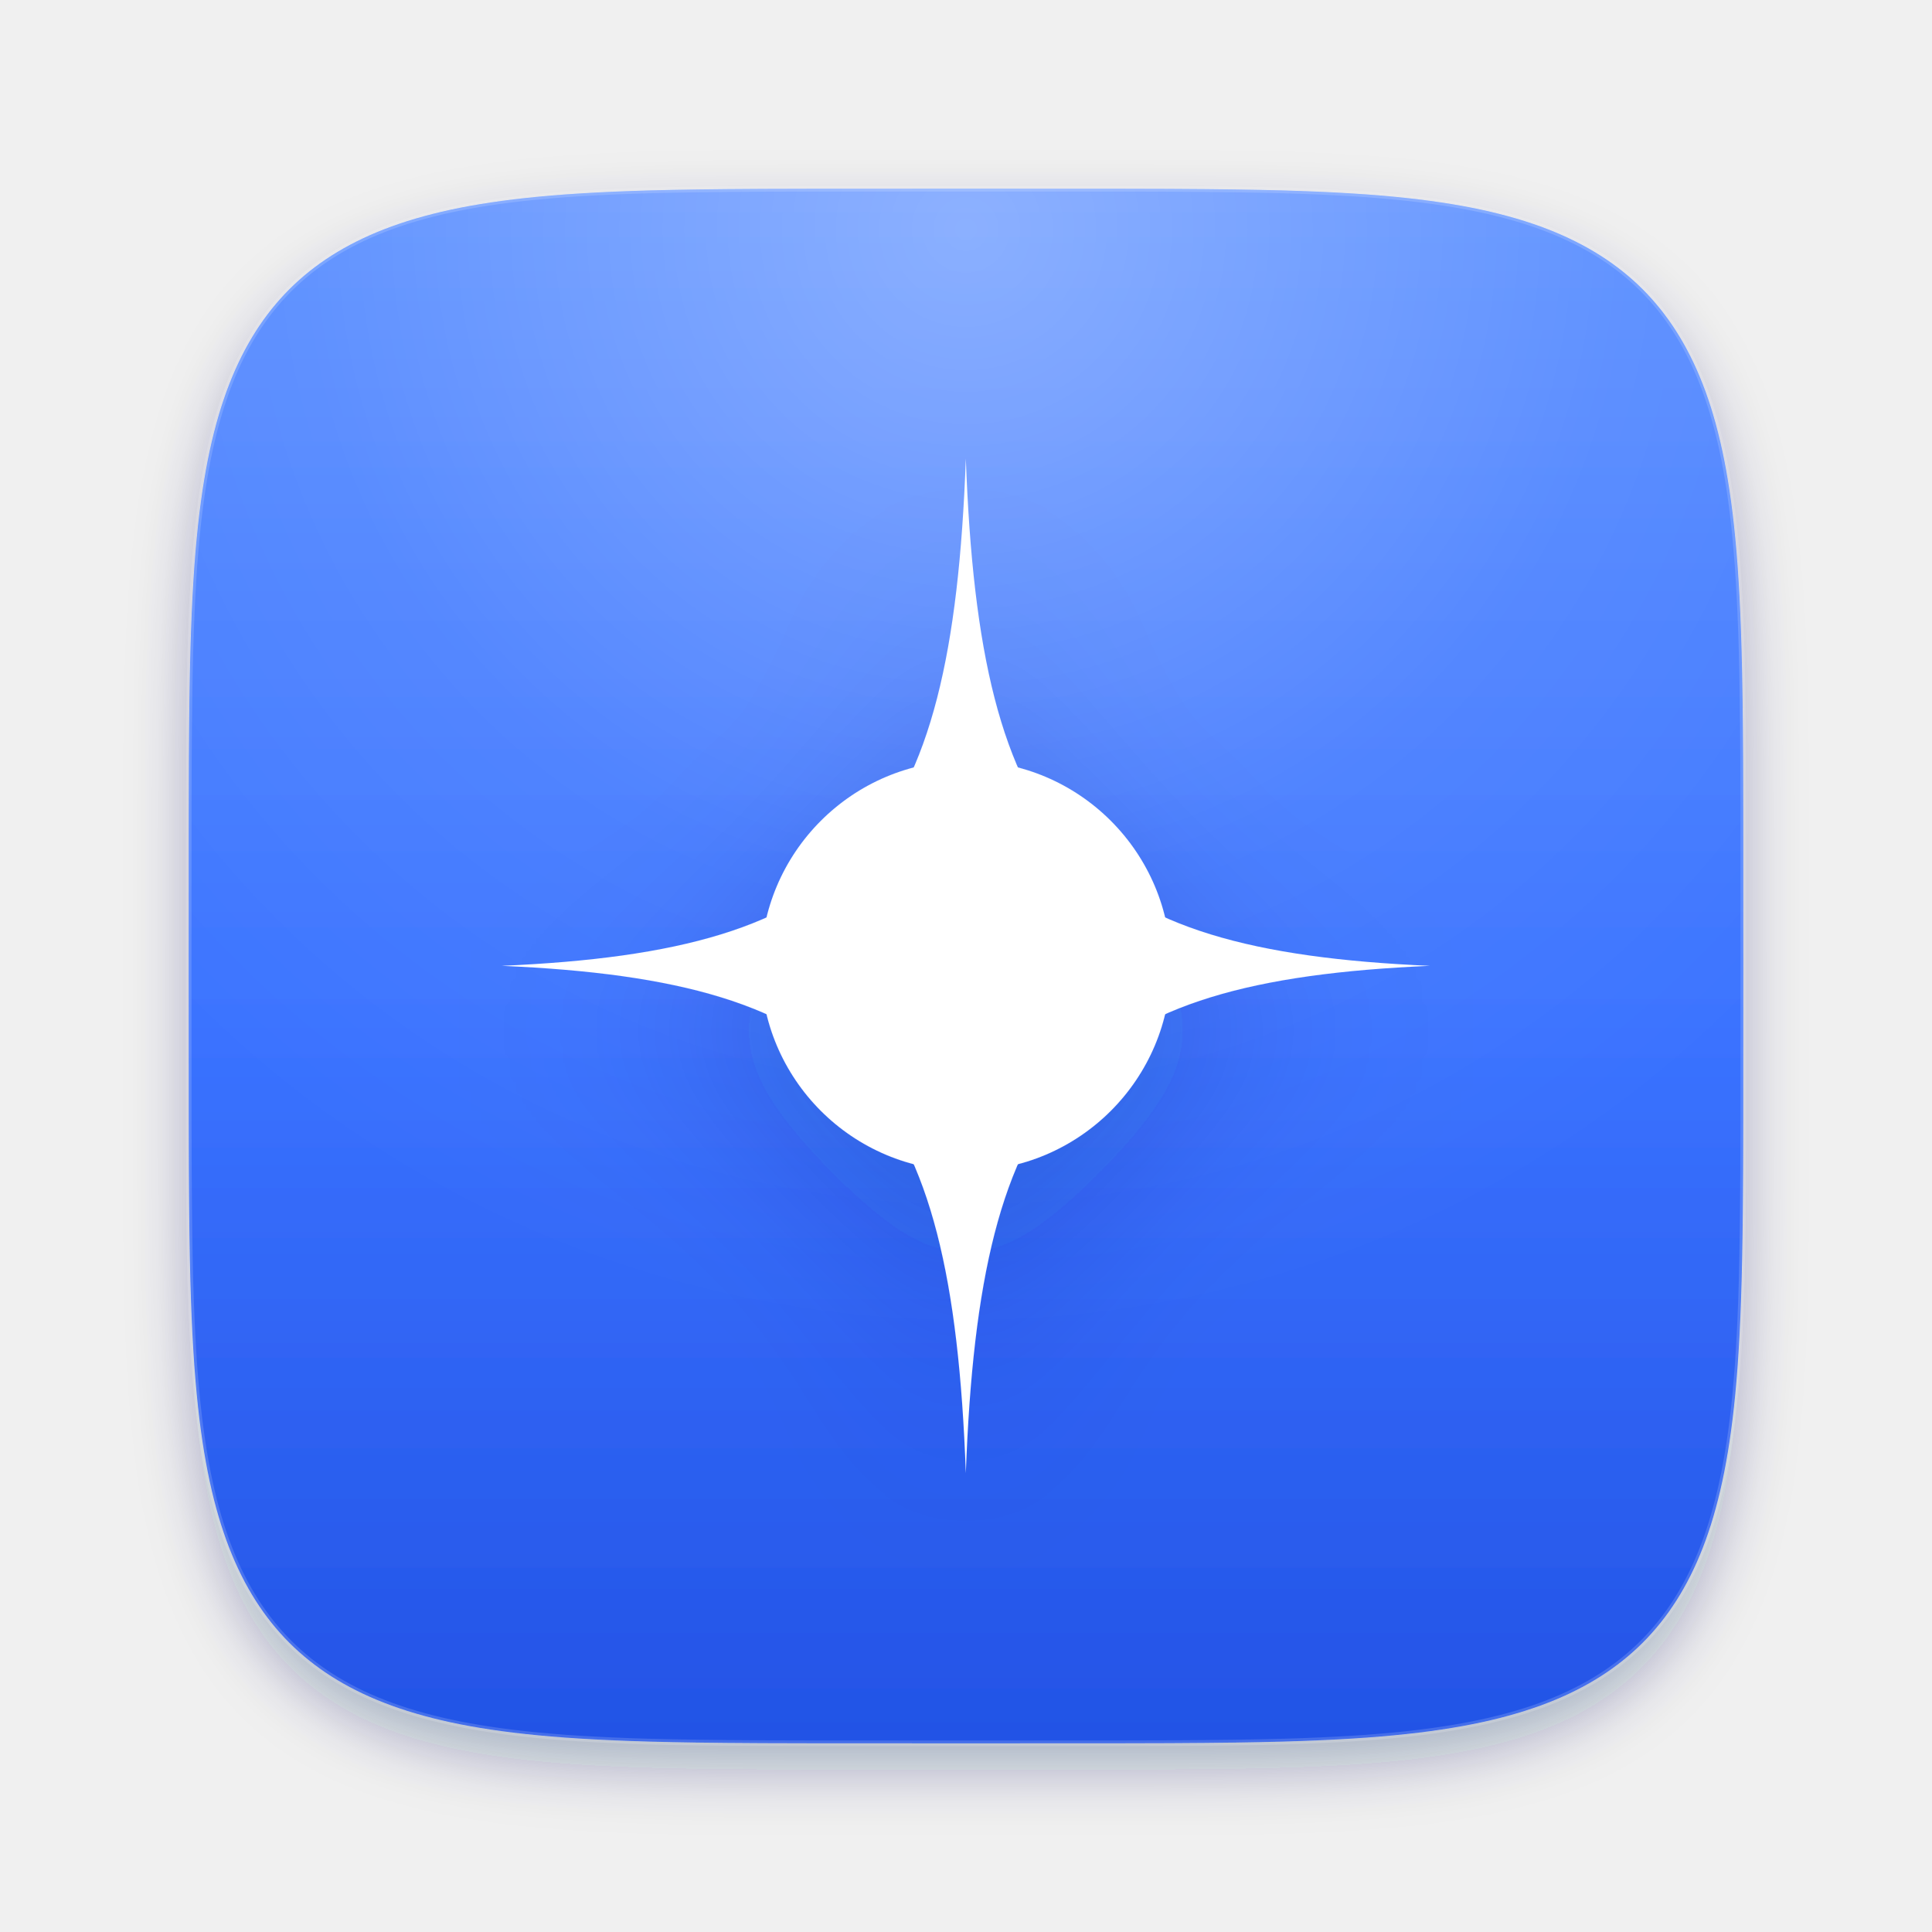
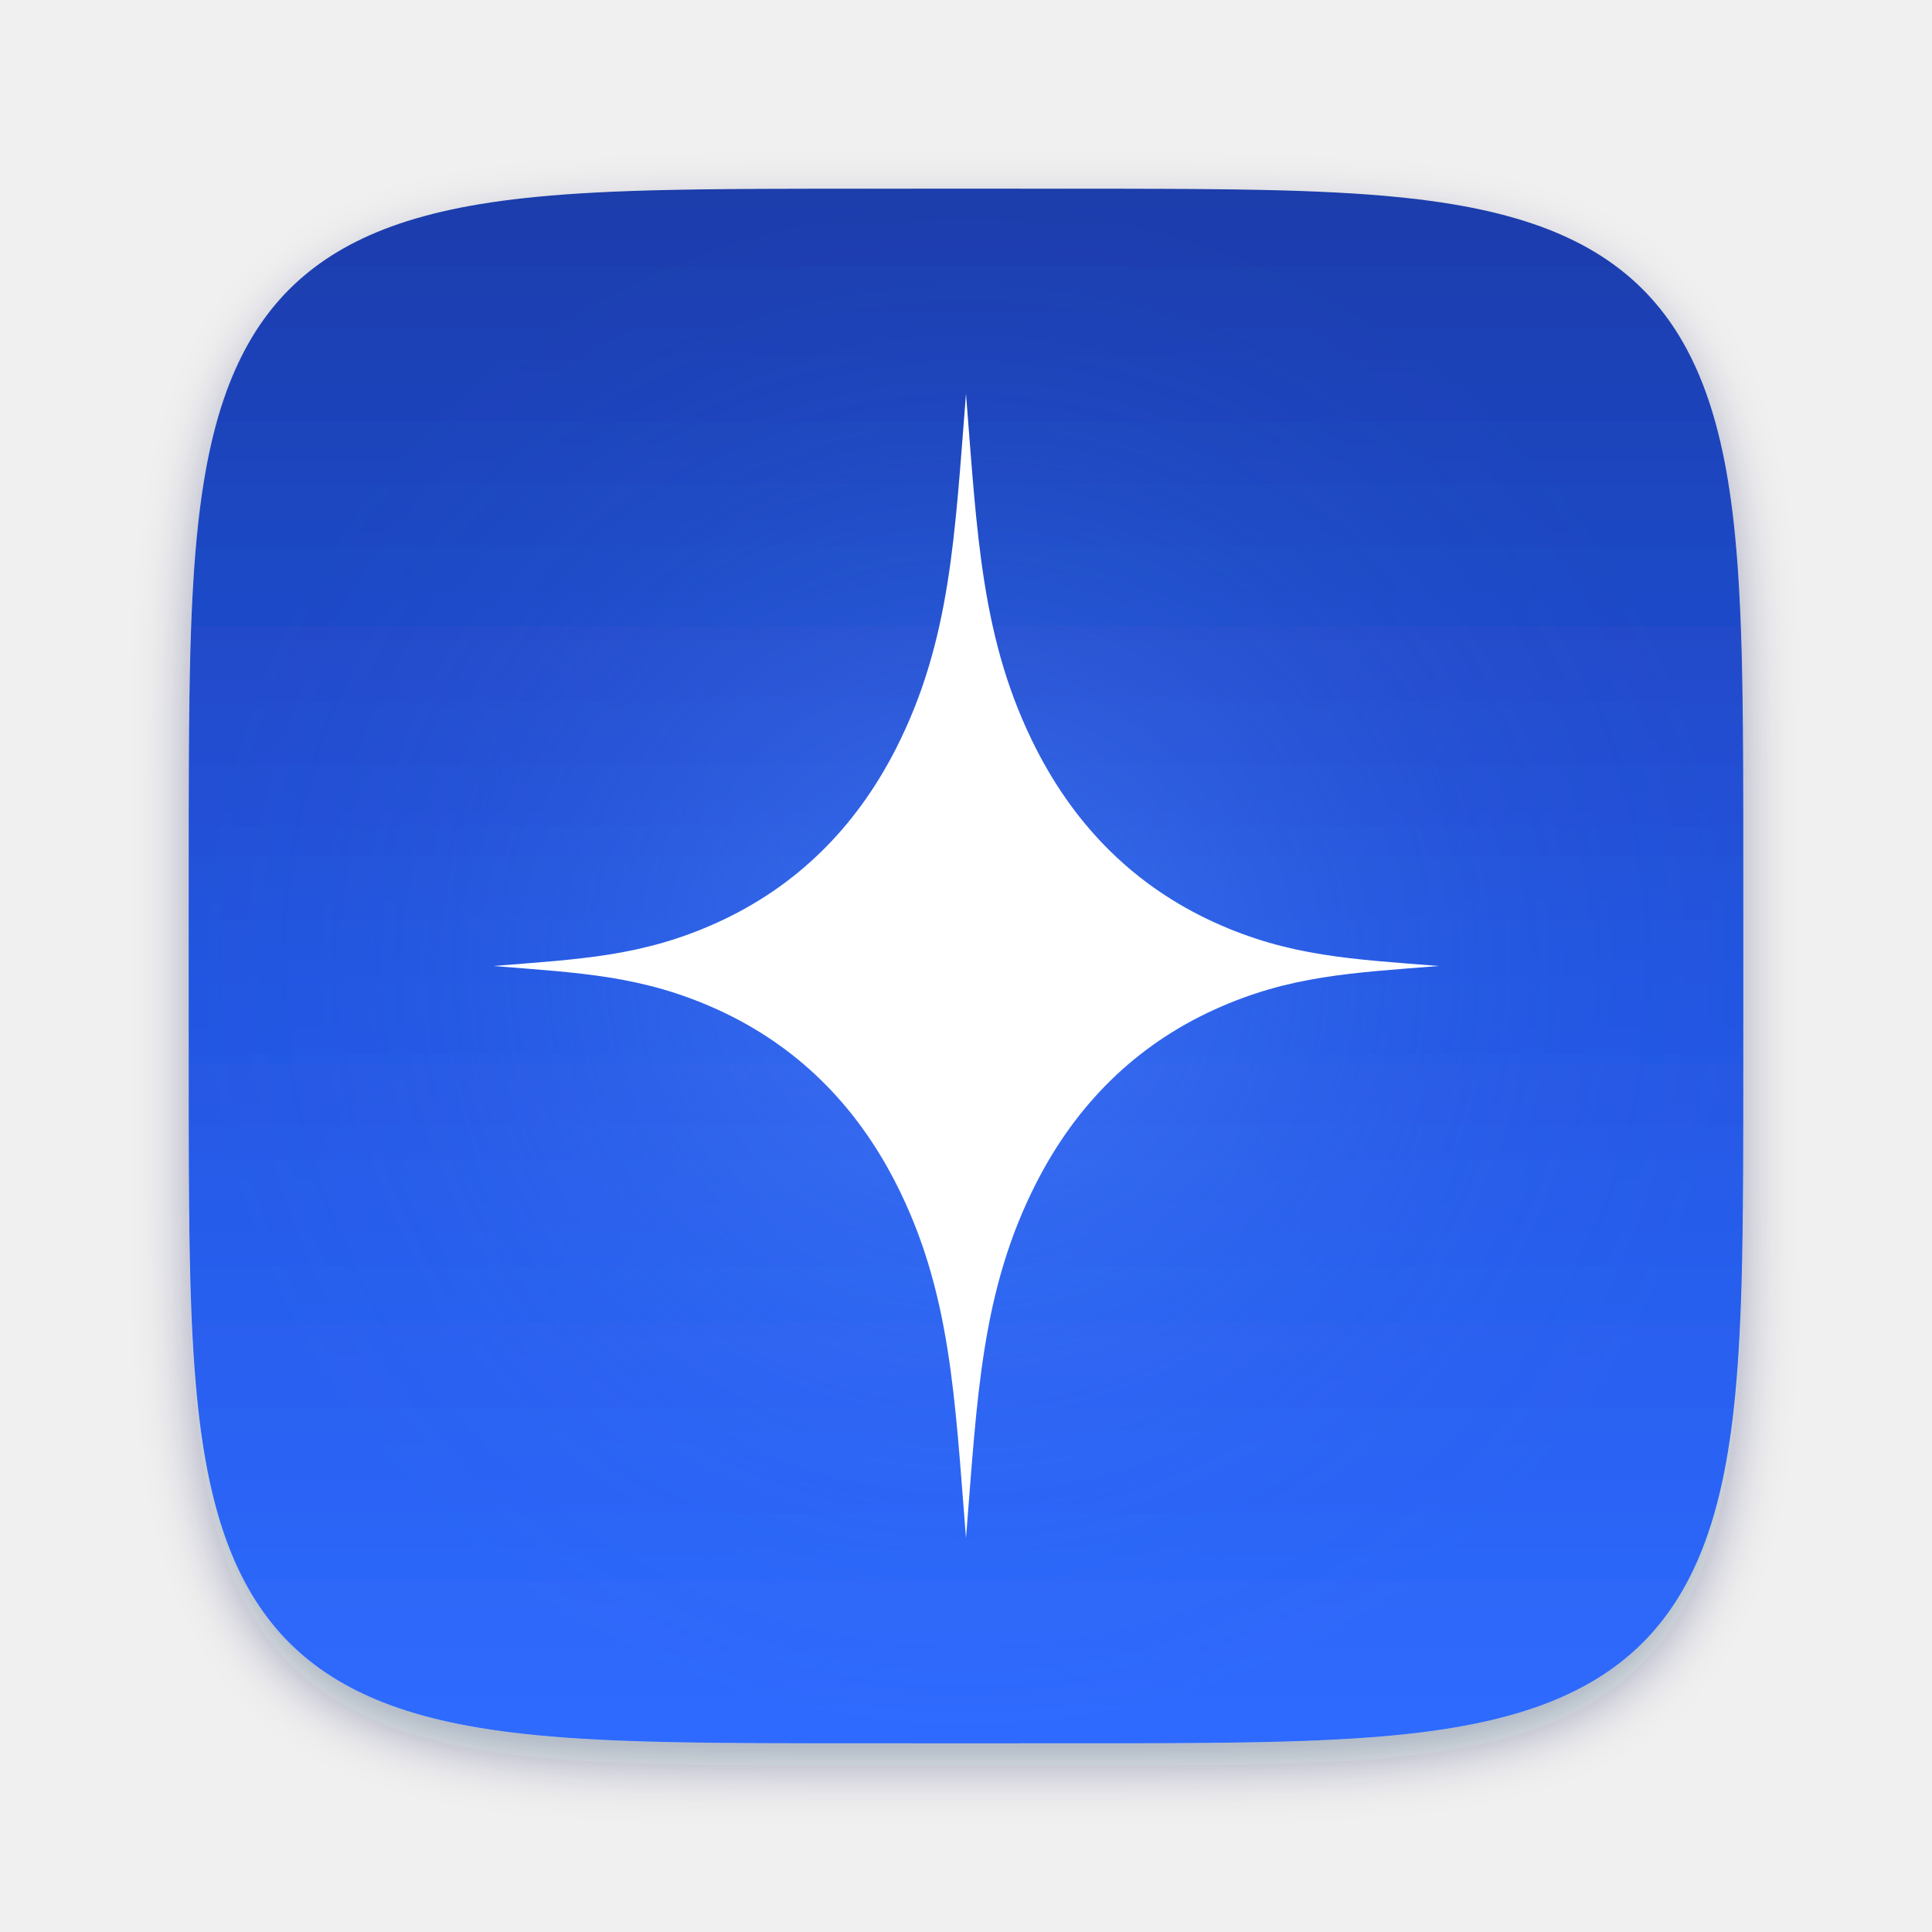
<svg xmlns="http://www.w3.org/2000/svg" width="1024" height="1024" viewBox="0 0 1024 1024">
  <defs>
-     <linearGradient id="bg" x1="0" y1="0" x2="0" y2="1">
-       <stop offset="0" stop-color="#5b8fff" />
-       <stop offset="0.55" stop-color="#3a72ff" />
-       <stop offset="1" stop-color="#2353e6" />
+     <clipPath id="tile">
+       <path d="M924,512 L923.97,593.59 L923.9,619.65 L923.77,638.6 L923.6,654.01 L923.37,667.24 L923.1,678.95 L922.77,689.52 L922.39,699.21 L921.96,708.17 L921.48,716.53 L920.96,724.39 L920.37,731.81 L919.74,738.85 L919.06,745.54 L918.33,751.94 L917.54,758.06 L916.7,763.93 L915.81,769.57 L914.87,775 L913.88,780.24 L912.83,785.29 L911.73,790.18 L910.57,794.91 L909.36,799.49 L908.1,803.93 L906.79,808.23 L905.41,812.41 L903.99,816.47 L902.5,820.41 L900.96,824.24 L899.37,827.96 L897.71,831.58 L896,835.1 L894.23,838.53 L892.4,841.86 L890.51,845.11 L888.56,848.27 L886.55,851.34 L884.48,854.33 L882.34,857.24 L880.14,860.08 L877.87,862.83 L875.54,865.52 L873.14,868.13 L870.67,870.67 L868.13,873.14 L865.52,875.54 L862.83,877.87 L860.08,880.14 L857.24,882.34 L854.33,884.48 L851.34,886.55 L848.27,888.56 L845.11,890.51 L841.86,892.4 L838.53,894.23 L835.1,896 L831.58,897.71 L827.96,899.37 L824.24,900.96 L820.41,902.5 L816.47,903.99 L812.41,905.41 L808.23,906.79 L803.93,908.1 L799.49,909.36 L794.91,910.57 L790.18,911.73 L785.29,912.83 L780.24,913.88 L775,914.87 L769.57,915.81 L763.93,916.7 L758.06,917.54 L751.94,918.33 L745.54,919.06 L738.85,919.74 L731.81,920.37 L724.39,920.96 L716.53,921.48 L708.17,921.96 L699.21,922.39 L689.52,922.77 L678.95,923.1 L667.24,923.37 L654.01,923.6 L638.6,923.77 L619.65,923.9 L593.59,923.97 L512,924 L430.41,923.97 L404.35,923.9 L385.4,923.77 L369.99,923.6 L356.76,923.37 L345.05,923.1 L334.48,922.77 L324.79,922.39 L315.83,921.96 L307.47,921.48 L299.61,920.96 L292.19,920.37 L285.15,919.74 L278.46,919.06 L272.06,918.33 L265.94,917.54 L260.07,916.7 L254.43,915.81 L249,914.87 L243.76,913.88 L238.71,912.83 L233.82,911.73 L229.09,910.57 L224.51,909.36 L220.07,908.1 L215.77,906.79 L211.59,905.41 L207.53,903.99 L203.59,902.5 L199.76,900.96 L196.04,899.37 L192.42,897.71 L188.9,896 L185.47,894.23 L182.14,892.4 L178.89,890.51 L175.73,888.56 L172.66,886.55 L169.67,884.48 L166.76,882.34 L163.92,880.14 L161.17,877.87 L158.48,875.54 L155.87,873.14 L153.33,870.67 L150.86,868.13 L148.46,865.52 L146.13,862.83 L143.86,860.08 L141.66,857.24 L139.52,854.33 L137.45,851.34 L135.44,848.27 L133.49,845.11 L131.6,841.86 L129.77,838.53 L128,835.1 L126.29,831.58 L124.63,827.96 L123.04,824.24 L121.5,820.41 L120.01,816.47 L118.59,812.41 L117.21,808.23 L115.9,803.93 L114.64,799.49 L113.43,794.91 L112.27,790.18 L111.17,785.29 L110.12,780.24 L109.13,775 L108.19,769.57 L107.3,763.93 L106.46,758.06 L105.67,751.94 L104.94,745.54 L104.26,738.85 L103.63,731.81 L103.04,724.39 L102.52,716.53 L102.04,708.17 L101.61,699.21 L101.23,689.52 L100.9,678.95 L100.63,667.24 L100.4,654.01 L100.23,638.6 L100.1,619.65 L100.03,593.59 L100,512 L100.03,430.41 L100.1,404.35 L100.23,385.4 L100.4,369.99 L100.63,356.76 L100.9,345.05 L101.23,334.48 L101.61,324.79 L102.04,315.83 L102.52,307.47 L103.04,299.61 L103.63,292.19 L104.26,285.15 L104.94,278.46 L105.67,272.06 L106.46,265.94 L107.3,260.07 L108.19,254.43 L109.13,249 L110.12,243.76 L111.17,238.71 L112.27,233.82 L113.43,229.09 L114.64,224.51 L115.9,220.07 L117.21,215.77 L118.59,211.59 L120.01,207.53 L121.5,203.59 L123.04,199.76 L124.63,196.04 L126.29,192.42 L128,188.9 L129.77,185.47 L131.6,182.14 L133.49,178.89 L135.44,175.73 L137.45,172.66 L139.52,169.67 L141.66,166.76 L143.86,163.92 L146.13,161.17 L148.46,158.48 L150.86,155.87 L153.33,153.33 L155.87,150.86 L158.48,148.46 L161.17,146.13 L163.92,143.86 L166.76,141.66 L169.67,139.52 L172.66,137.45 L175.73,135.44 L178.89,133.49 L182.14,131.6 L185.47,129.77 L188.9,128 L192.42,126.29 L196.04,124.63 L199.76,123.04 L203.59,121.5 L207.53,120.01 L211.59,118.59 L215.77,117.21 L220.07,115.9 L224.51,114.64 L229.09,113.43 L233.82,112.27 L238.71,111.17 L243.76,110.12 L249,109.13 L254.43,108.19 L260.07,107.3 L265.94,106.46 L272.06,105.67 L278.46,104.94 L285.15,104.26 L292.19,103.63 L299.61,103.04 L307.47,102.52 L315.83,102.04 L324.79,101.61 L334.48,101.23 L345.05,100.9 L356.76,100.63 L369.99,100.4 L385.4,100.23 L404.35,100.1 L430.41,100.03 L512,100 L593.59,100.03 L619.65,100.1 L638.6,100.23 L654.01,100.4 L667.24,100.63 L678.95,100.9 L689.52,101.23 L699.21,101.61 L708.17,102.04 L716.53,102.52 L724.39,103.04 L731.81,103.63 L738.85,104.26 L745.54,104.94 L751.94,105.67 L758.06,106.46 L763.93,107.3 L769.57,108.19 L775,109.13 L780.24,110.12 L785.29,111.17 L790.18,112.27 L794.91,113.43 L799.49,114.64 L803.93,115.9 L808.23,117.21 L812.41,118.59 L816.47,120.01 L820.41,121.5 L824.24,123.04 L827.96,124.63 L831.58,126.29 L835.1,128 L838.53,129.77 L841.86,131.6 L845.11,133.49 L848.27,135.44 L851.34,137.45 L854.33,139.52 L857.24,141.66 L860.08,143.86 L862.83,146.13 L865.52,148.46 L868.13,150.86 L870.67,153.33 L873.14,155.87 L875.54,158.48 L877.87,161.17 L880.14,163.92 L882.34,166.76 L884.48,169.67 L886.55,172.66 L888.56,175.73 L890.51,178.89 L892.4,182.14 L894.23,185.47 L896,188.9 L897.71,192.42 L899.37,196.04 L900.96,199.76 L902.5,203.59 L903.99,207.53 L905.41,211.59 L906.79,215.77 L908.1,220.07 L909.36,224.51 L910.57,229.09 L911.73,233.82 L912.83,238.71 L913.88,243.76 L914.87,249 L915.81,254.43 L916.7,260.07 L917.54,265.94 L918.33,272.06 L919.06,278.46 L919.74,285.15 L920.37,292.19 L920.96,299.61 L921.48,307.47 L921.96,315.83 L922.39,324.79 L922.77,334.48 L923.1,345.05 L923.37,356.76 L923.6,369.99 L923.77,385.4 L923.9,404.35 L923.97,430.41Z" />
+     </clipPath>
+     <linearGradient id="sky" x1="0" y1="100" x2="0" y2="924" gradientUnits="userSpaceOnUse">
+       <stop offset="0" stop-color="#1b3cab" />
+       <stop offset="0.5" stop-color="#2355e0" />
+       <stop offset="1" stop-color="#2f6bff" />
    </linearGradient>
-     <radialGradient id="hi" cx="0.5" cy="0.02" r="0.72">
-       <stop offset="0" stop-color="#ffffff" stop-opacity="0.30" />
-       <stop offset="0.6" stop-color="#ffffff" stop-opacity="0.06" />
-       <stop offset="1" stop-color="#ffffff" stop-opacity="0" />
+     <radialGradient id="lit" cx="512" cy="512" r="412" gradientUnits="userSpaceOnUse">
+       <stop offset="0" stop-color="#4f86ff" stop-opacity="0.45" />
+       <stop offset="0.167" stop-color="#4f86ff" stop-opacity="0.375" />
+       <stop offset="0.333" stop-color="#4f86ff" stop-opacity="0.264" />
+       <stop offset="0.5" stop-color="#4f86ff" stop-opacity="0.155" />
+       <stop offset="0.667" stop-color="#4f86ff" stop-opacity="0.073" />
+       <stop offset="0.833" stop-color="#4f86ff" stop-opacity="0.025" />
+       <stop offset="1" stop-color="#4f86ff" stop-opacity="0" />
    </radialGradient>
-     <filter id="sh" x="-20%" y="-20%" width="140%" height="150%">
-       <feDropShadow dx="0" dy="14" stdDeviation="16" flood-color="#0d1f5c" flood-opacity="0.30" />
-     </filter>
-     <filter id="ms" x="-20%" y="-20%" width="140%" height="140%">
-       <feDropShadow dx="0" dy="6" stdDeviation="8" flood-color="#0d2a8a" flood-opacity="0.22" />
+     <filter id="shadow" x="-20%" y="-20%" width="140%" height="150%">
+       <feDropShadow dx="0" dy="12" stdDeviation="14" flood-color="#081a52" flood-opacity="0.32" />
    </filter>
  </defs>
-   <path d="M924,512 L923.97,593.59 L923.9,619.65 L923.77,638.6 L923.6,654.01 L923.37,667.24 L923.1,678.95 L922.77,689.52 L922.39,699.21 L921.96,708.17 L921.48,716.53 L920.96,724.39 L920.37,731.81 L919.74,738.85 L919.06,745.54 L918.33,751.94 L917.54,758.06 L916.7,763.93 L915.81,769.57 L914.87,775 L913.88,780.24 L912.83,785.29 L911.73,790.18 L910.57,794.91 L909.36,799.49 L908.1,803.93 L906.79,808.23 L905.41,812.41 L903.99,816.47 L902.5,820.41 L900.96,824.24 L899.37,827.96 L897.71,831.58 L896,835.1 L894.23,838.53 L892.4,841.86 L890.51,845.11 L888.56,848.27 L886.55,851.34 L884.48,854.33 L882.34,857.24 L880.14,860.08 L877.87,862.83 L875.54,865.52 L873.14,868.13 L870.67,870.67 L868.13,873.14 L865.52,875.54 L862.83,877.87 L860.08,880.14 L857.24,882.34 L854.33,884.48 L851.34,886.55 L848.27,888.56 L845.11,890.51 L841.86,892.4 L838.53,894.23 L835.1,896 L831.58,897.71 L827.96,899.37 L824.24,900.96 L820.41,902.5 L816.47,903.99 L812.41,905.41 L808.23,906.79 L803.93,908.1 L799.49,909.36 L794.91,910.57 L790.18,911.73 L785.29,912.83 L780.24,913.88 L775,914.87 L769.57,915.81 L763.93,916.7 L758.06,917.54 L751.94,918.33 L745.54,919.06 L738.85,919.74 L731.81,920.37 L724.39,920.96 L716.53,921.48 L708.17,921.96 L699.21,922.39 L689.52,922.77 L678.95,923.1 L667.24,923.37 L654.01,923.6 L638.6,923.77 L619.65,923.9 L593.59,923.97 L512,924 L430.41,923.97 L404.35,923.9 L385.4,923.77 L369.99,923.6 L356.76,923.37 L345.05,923.1 L334.48,922.77 L324.79,922.39 L315.83,921.96 L307.47,921.48 L299.61,920.96 L292.19,920.37 L285.15,919.74 L278.46,919.06 L272.06,918.33 L265.94,917.54 L260.07,916.7 L254.43,915.81 L249,914.87 L243.76,913.88 L238.71,912.83 L233.82,911.73 L229.09,910.57 L224.51,909.36 L220.07,908.1 L215.77,906.79 L211.59,905.41 L207.53,903.99 L203.59,902.5 L199.76,900.96 L196.04,899.37 L192.42,897.71 L188.9,896 L185.47,894.23 L182.14,892.4 L178.89,890.51 L175.73,888.56 L172.66,886.55 L169.67,884.48 L166.76,882.34 L163.92,880.14 L161.17,877.87 L158.48,875.54 L155.87,873.14 L153.33,870.67 L150.86,868.13 L148.46,865.52 L146.13,862.83 L143.86,860.08 L141.66,857.24 L139.52,854.33 L137.45,851.34 L135.44,848.27 L133.49,845.11 L131.6,841.86 L129.77,838.53 L128,835.1 L126.29,831.58 L124.63,827.96 L123.04,824.24 L121.5,820.41 L120.01,816.47 L118.59,812.41 L117.21,808.23 L115.9,803.93 L114.64,799.49 L113.43,794.91 L112.27,790.18 L111.17,785.29 L110.12,780.24 L109.13,775 L108.19,769.57 L107.3,763.93 L106.46,758.06 L105.67,751.94 L104.94,745.54 L104.26,738.85 L103.63,731.81 L103.04,724.39 L102.52,716.53 L102.04,708.17 L101.61,699.21 L101.23,689.52 L100.9,678.95 L100.63,667.24 L100.4,654.01 L100.23,638.6 L100.1,619.65 L100.03,593.59 L100,512 L100.03,430.41 L100.1,404.35 L100.23,385.4 L100.4,369.99 L100.63,356.76 L100.9,345.05 L101.23,334.48 L101.61,324.79 L102.04,315.83 L102.52,307.47 L103.04,299.61 L103.63,292.19 L104.26,285.15 L104.94,278.46 L105.67,272.06 L106.46,265.94 L107.3,260.07 L108.19,254.43 L109.13,249 L110.12,243.76 L111.17,238.71 L112.27,233.82 L113.43,229.09 L114.64,224.51 L115.9,220.07 L117.21,215.77 L118.59,211.59 L120.01,207.53 L121.5,203.59 L123.04,199.76 L124.63,196.04 L126.29,192.42 L128,188.9 L129.77,185.47 L131.6,182.14 L133.49,178.89 L135.44,175.73 L137.45,172.66 L139.52,169.67 L141.66,166.76 L143.86,163.92 L146.13,161.17 L148.46,158.48 L150.86,155.87 L153.33,153.33 L155.87,150.86 L158.48,148.46 L161.17,146.13 L163.92,143.86 L166.76,141.66 L169.67,139.52 L172.66,137.45 L175.73,135.44 L178.89,133.49 L182.14,131.6 L185.47,129.77 L188.9,128 L192.42,126.29 L196.04,124.63 L199.76,123.04 L203.59,121.5 L207.53,120.01 L211.59,118.59 L215.77,117.21 L220.07,115.9 L224.51,114.64 L229.09,113.43 L233.82,112.27 L238.71,111.17 L243.76,110.12 L249,109.13 L254.43,108.19 L260.07,107.3 L265.94,106.46 L272.06,105.67 L278.46,104.94 L285.15,104.26 L292.19,103.63 L299.61,103.04 L307.47,102.52 L315.83,102.04 L324.79,101.61 L334.48,101.23 L345.05,100.9 L356.76,100.63 L369.99,100.4 L385.4,100.23 L404.35,100.1 L430.41,100.03 L512,100 L593.59,100.03 L619.65,100.1 L638.6,100.23 L654.01,100.4 L667.24,100.63 L678.95,100.9 L689.52,101.23 L699.21,101.61 L708.17,102.04 L716.53,102.52 L724.39,103.04 L731.81,103.63 L738.85,104.26 L745.54,104.94 L751.94,105.67 L758.06,106.46 L763.93,107.3 L769.57,108.19 L775,109.13 L780.24,110.12 L785.29,111.17 L790.18,112.27 L794.91,113.43 L799.49,114.64 L803.93,115.9 L808.23,117.21 L812.41,118.59 L816.47,120.01 L820.41,121.5 L824.24,123.04 L827.96,124.63 L831.58,126.29 L835.1,128 L838.53,129.77 L841.86,131.6 L845.11,133.49 L848.27,135.44 L851.34,137.45 L854.33,139.52 L857.24,141.66 L860.08,143.86 L862.83,146.13 L865.52,148.46 L868.13,150.86 L870.67,153.33 L873.14,155.87 L875.54,158.48 L877.87,161.17 L880.14,163.92 L882.34,166.76 L884.48,169.67 L886.55,172.66 L888.56,175.73 L890.51,178.89 L892.4,182.14 L894.23,185.47 L896,188.9 L897.71,192.42 L899.37,196.04 L900.96,199.76 L902.5,203.59 L903.99,207.53 L905.41,211.59 L906.79,215.77 L908.1,220.07 L909.36,224.51 L910.57,229.09 L911.73,233.82 L912.83,238.71 L913.88,243.76 L914.87,249 L915.81,254.43 L916.7,260.07 L917.54,265.94 L918.33,272.06 L919.06,278.46 L919.74,285.15 L920.37,292.19 L920.96,299.61 L921.48,307.47 L921.96,315.83 L922.39,324.79 L922.77,334.48 L923.1,345.05 L923.37,356.76 L923.6,369.99 L923.77,385.4 L923.9,404.35 L923.97,430.41Z" fill="url(#bg)" filter="url(#sh)" />
-   <path d="M924,512 L923.97,593.59 L923.9,619.65 L923.77,638.6 L923.6,654.01 L923.37,667.24 L923.1,678.95 L922.77,689.52 L922.39,699.21 L921.96,708.17 L921.48,716.53 L920.96,724.39 L920.37,731.81 L919.74,738.85 L919.06,745.54 L918.33,751.94 L917.54,758.06 L916.7,763.93 L915.81,769.57 L914.87,775 L913.88,780.24 L912.83,785.29 L911.73,790.18 L910.57,794.91 L909.36,799.49 L908.1,803.93 L906.79,808.23 L905.41,812.41 L903.99,816.47 L902.5,820.41 L900.96,824.24 L899.37,827.96 L897.71,831.58 L896,835.1 L894.23,838.53 L892.4,841.86 L890.51,845.11 L888.56,848.27 L886.55,851.34 L884.48,854.33 L882.34,857.24 L880.14,860.08 L877.87,862.83 L875.54,865.52 L873.14,868.13 L870.67,870.67 L868.13,873.14 L865.52,875.54 L862.83,877.87 L860.08,880.14 L857.24,882.34 L854.33,884.48 L851.34,886.55 L848.27,888.56 L845.11,890.51 L841.86,892.4 L838.53,894.23 L835.1,896 L831.58,897.71 L827.96,899.37 L824.24,900.96 L820.41,902.5 L816.47,903.99 L812.41,905.41 L808.23,906.79 L803.93,908.1 L799.49,909.36 L794.91,910.57 L790.18,911.73 L785.29,912.83 L780.24,913.88 L775,914.87 L769.57,915.81 L763.93,916.7 L758.06,917.54 L751.94,918.33 L745.54,919.06 L738.85,919.74 L731.81,920.37 L724.39,920.96 L716.53,921.48 L708.17,921.96 L699.21,922.39 L689.52,922.77 L678.95,923.1 L667.24,923.37 L654.01,923.6 L638.6,923.77 L619.65,923.9 L593.59,923.97 L512,924 L430.41,923.97 L404.35,923.9 L385.4,923.77 L369.99,923.6 L356.76,923.37 L345.05,923.1 L334.48,922.77 L324.79,922.39 L315.83,921.96 L307.47,921.48 L299.61,920.96 L292.19,920.37 L285.15,919.74 L278.46,919.06 L272.06,918.33 L265.94,917.54 L260.07,916.7 L254.43,915.81 L249,914.87 L243.76,913.88 L238.71,912.83 L233.82,911.73 L229.09,910.57 L224.51,909.36 L220.07,908.1 L215.77,906.79 L211.59,905.41 L207.53,903.99 L203.59,902.5 L199.76,900.96 L196.04,899.37 L192.42,897.71 L188.9,896 L185.47,894.23 L182.14,892.4 L178.89,890.51 L175.73,888.56 L172.66,886.55 L169.67,884.48 L166.76,882.34 L163.92,880.14 L161.17,877.87 L158.48,875.54 L155.87,873.14 L153.33,870.67 L150.86,868.13 L148.46,865.52 L146.13,862.83 L143.86,860.08 L141.66,857.24 L139.52,854.33 L137.45,851.34 L135.44,848.27 L133.49,845.11 L131.6,841.86 L129.77,838.53 L128,835.1 L126.29,831.58 L124.63,827.96 L123.04,824.24 L121.5,820.41 L120.01,816.47 L118.59,812.41 L117.21,808.23 L115.9,803.93 L114.64,799.49 L113.43,794.91 L112.27,790.18 L111.17,785.29 L110.12,780.24 L109.13,775 L108.19,769.57 L107.3,763.93 L106.46,758.06 L105.67,751.94 L104.94,745.54 L104.26,738.85 L103.63,731.81 L103.04,724.39 L102.52,716.53 L102.04,708.17 L101.61,699.21 L101.23,689.52 L100.9,678.95 L100.63,667.24 L100.4,654.01 L100.23,638.6 L100.1,619.65 L100.03,593.59 L100,512 L100.03,430.41 L100.1,404.35 L100.23,385.4 L100.4,369.99 L100.63,356.76 L100.9,345.05 L101.23,334.48 L101.61,324.79 L102.04,315.83 L102.52,307.47 L103.04,299.61 L103.63,292.19 L104.26,285.15 L104.94,278.46 L105.67,272.06 L106.46,265.94 L107.3,260.07 L108.19,254.43 L109.13,249 L110.12,243.76 L111.17,238.71 L112.27,233.82 L113.43,229.09 L114.64,224.51 L115.9,220.07 L117.21,215.77 L118.59,211.59 L120.01,207.53 L121.5,203.59 L123.04,199.76 L124.63,196.04 L126.29,192.42 L128,188.9 L129.77,185.47 L131.6,182.14 L133.49,178.89 L135.44,175.73 L137.45,172.66 L139.52,169.67 L141.66,166.76 L143.86,163.92 L146.13,161.17 L148.46,158.48 L150.86,155.87 L153.33,153.33 L155.87,150.86 L158.48,148.46 L161.17,146.13 L163.92,143.86 L166.76,141.66 L169.67,139.52 L172.66,137.45 L175.73,135.44 L178.89,133.49 L182.14,131.6 L185.47,129.77 L188.9,128 L192.42,126.29 L196.04,124.63 L199.76,123.04 L203.59,121.5 L207.53,120.01 L211.59,118.59 L215.77,117.21 L220.07,115.9 L224.51,114.64 L229.09,113.43 L233.82,112.27 L238.71,111.17 L243.76,110.12 L249,109.13 L254.43,108.19 L260.07,107.3 L265.94,106.46 L272.06,105.67 L278.46,104.94 L285.15,104.26 L292.19,103.63 L299.61,103.04 L307.47,102.52 L315.83,102.04 L324.79,101.61 L334.48,101.23 L345.05,100.9 L356.76,100.63 L369.99,100.4 L385.4,100.23 L404.35,100.1 L430.41,100.03 L512,100 L593.59,100.03 L619.65,100.1 L638.6,100.23 L654.01,100.4 L667.24,100.63 L678.95,100.9 L689.52,101.23 L699.21,101.61 L708.17,102.04 L716.53,102.52 L724.39,103.04 L731.81,103.63 L738.85,104.26 L745.54,104.94 L751.94,105.67 L758.06,106.46 L763.93,107.3 L769.57,108.19 L775,109.13 L780.24,110.12 L785.29,111.17 L790.18,112.27 L794.91,113.43 L799.49,114.64 L803.93,115.9 L808.23,117.21 L812.41,118.59 L816.47,120.01 L820.41,121.5 L824.24,123.04 L827.96,124.63 L831.58,126.29 L835.1,128 L838.53,129.77 L841.86,131.6 L845.11,133.49 L848.27,135.44 L851.34,137.45 L854.33,139.52 L857.24,141.66 L860.08,143.86 L862.83,146.13 L865.52,148.46 L868.13,150.86 L870.67,153.33 L873.14,155.87 L875.54,158.48 L877.87,161.17 L880.14,163.92 L882.34,166.76 L884.48,169.67 L886.55,172.66 L888.56,175.73 L890.51,178.89 L892.4,182.14 L894.23,185.47 L896,188.9 L897.71,192.42 L899.37,196.04 L900.96,199.76 L902.5,203.59 L903.99,207.53 L905.41,211.59 L906.79,215.77 L908.1,220.07 L909.36,224.51 L910.57,229.09 L911.73,233.82 L912.83,238.71 L913.88,243.76 L914.87,249 L915.81,254.43 L916.7,260.07 L917.54,265.94 L918.33,272.06 L919.06,278.46 L919.74,285.15 L920.37,292.19 L920.96,299.61 L921.48,307.47 L921.96,315.83 L922.39,324.79 L922.77,334.48 L923.1,345.05 L923.37,356.76 L923.6,369.99 L923.77,385.4 L923.9,404.35 L923.97,430.41Z" fill="url(#hi)" />
-   <path d="M924,512 L923.97,593.59 L923.9,619.65 L923.77,638.6 L923.6,654.01 L923.37,667.24 L923.1,678.95 L922.77,689.52 L922.39,699.21 L921.96,708.17 L921.48,716.53 L920.96,724.39 L920.37,731.81 L919.74,738.85 L919.06,745.54 L918.33,751.94 L917.54,758.06 L916.7,763.93 L915.81,769.57 L914.87,775 L913.88,780.24 L912.83,785.29 L911.73,790.18 L910.57,794.91 L909.36,799.49 L908.1,803.93 L906.79,808.23 L905.41,812.41 L903.99,816.47 L902.5,820.41 L900.96,824.24 L899.37,827.96 L897.71,831.58 L896,835.1 L894.23,838.53 L892.4,841.86 L890.51,845.11 L888.56,848.27 L886.55,851.34 L884.48,854.33 L882.34,857.24 L880.14,860.08 L877.87,862.83 L875.54,865.52 L873.14,868.13 L870.67,870.67 L868.13,873.14 L865.52,875.54 L862.83,877.87 L860.08,880.14 L857.24,882.34 L854.33,884.48 L851.34,886.55 L848.27,888.56 L845.11,890.51 L841.86,892.4 L838.53,894.23 L835.1,896 L831.58,897.71 L827.96,899.37 L824.24,900.96 L820.41,902.5 L816.47,903.99 L812.41,905.41 L808.23,906.79 L803.93,908.1 L799.49,909.36 L794.91,910.57 L790.18,911.73 L785.29,912.83 L780.24,913.88 L775,914.87 L769.57,915.81 L763.93,916.7 L758.06,917.54 L751.94,918.33 L745.54,919.06 L738.85,919.74 L731.81,920.37 L724.39,920.96 L716.53,921.48 L708.17,921.96 L699.21,922.39 L689.52,922.77 L678.95,923.1 L667.24,923.37 L654.01,923.6 L638.6,923.77 L619.65,923.9 L593.59,923.97 L512,924 L430.41,923.97 L404.35,923.9 L385.4,923.77 L369.99,923.6 L356.76,923.37 L345.05,923.1 L334.48,922.77 L324.79,922.39 L315.83,921.96 L307.47,921.48 L299.61,920.96 L292.19,920.37 L285.15,919.74 L278.46,919.06 L272.06,918.33 L265.94,917.54 L260.07,916.7 L254.43,915.81 L249,914.87 L243.76,913.88 L238.71,912.83 L233.82,911.73 L229.09,910.57 L224.51,909.36 L220.07,908.1 L215.77,906.79 L211.59,905.41 L207.53,903.99 L203.59,902.5 L199.76,900.96 L196.04,899.37 L192.42,897.71 L188.9,896 L185.47,894.23 L182.14,892.4 L178.89,890.51 L175.73,888.56 L172.66,886.55 L169.67,884.48 L166.76,882.34 L163.92,880.14 L161.17,877.87 L158.48,875.54 L155.87,873.14 L153.33,870.67 L150.86,868.13 L148.46,865.52 L146.13,862.83 L143.86,860.08 L141.66,857.24 L139.52,854.33 L137.45,851.34 L135.44,848.27 L133.49,845.11 L131.6,841.86 L129.77,838.53 L128,835.1 L126.29,831.58 L124.63,827.96 L123.04,824.24 L121.5,820.41 L120.01,816.47 L118.59,812.41 L117.21,808.23 L115.9,803.93 L114.64,799.49 L113.43,794.91 L112.27,790.18 L111.17,785.29 L110.12,780.24 L109.13,775 L108.19,769.57 L107.3,763.93 L106.46,758.06 L105.67,751.94 L104.94,745.54 L104.26,738.85 L103.63,731.81 L103.04,724.39 L102.52,716.53 L102.04,708.17 L101.61,699.21 L101.23,689.52 L100.9,678.95 L100.63,667.24 L100.4,654.01 L100.23,638.6 L100.1,619.65 L100.03,593.59 L100,512 L100.03,430.41 L100.1,404.35 L100.23,385.4 L100.4,369.99 L100.63,356.76 L100.9,345.05 L101.23,334.48 L101.61,324.79 L102.04,315.83 L102.52,307.47 L103.04,299.61 L103.63,292.19 L104.26,285.15 L104.94,278.46 L105.67,272.06 L106.46,265.94 L107.3,260.07 L108.19,254.43 L109.13,249 L110.12,243.76 L111.17,238.71 L112.27,233.82 L113.43,229.09 L114.64,224.51 L115.9,220.07 L117.21,215.77 L118.59,211.59 L120.01,207.53 L121.5,203.59 L123.04,199.76 L124.63,196.04 L126.29,192.42 L128,188.9 L129.77,185.47 L131.6,182.14 L133.49,178.89 L135.44,175.73 L137.45,172.66 L139.52,169.67 L141.66,166.76 L143.86,163.92 L146.13,161.17 L148.46,158.48 L150.86,155.87 L153.33,153.33 L155.87,150.86 L158.48,148.46 L161.17,146.13 L163.92,143.86 L166.76,141.66 L169.67,139.52 L172.66,137.45 L175.73,135.44 L178.89,133.49 L182.14,131.6 L185.47,129.77 L188.9,128 L192.42,126.29 L196.04,124.63 L199.76,123.04 L203.59,121.5 L207.53,120.01 L211.59,118.59 L215.77,117.21 L220.07,115.9 L224.51,114.64 L229.09,113.43 L233.82,112.27 L238.71,111.17 L243.76,110.12 L249,109.13 L254.43,108.19 L260.07,107.3 L265.94,106.46 L272.06,105.67 L278.46,104.94 L285.15,104.26 L292.19,103.63 L299.61,103.04 L307.47,102.52 L315.83,102.04 L324.79,101.61 L334.48,101.23 L345.05,100.9 L356.76,100.63 L369.99,100.4 L385.4,100.23 L404.35,100.1 L430.41,100.03 L512,100 L593.59,100.03 L619.65,100.1 L638.6,100.23 L654.01,100.4 L667.24,100.63 L678.95,100.9 L689.52,101.23 L699.21,101.61 L708.17,102.04 L716.53,102.52 L724.39,103.04 L731.81,103.63 L738.85,104.26 L745.54,104.94 L751.94,105.67 L758.06,106.46 L763.93,107.3 L769.57,108.19 L775,109.13 L780.24,110.12 L785.29,111.17 L790.18,112.27 L794.91,113.43 L799.49,114.64 L803.93,115.9 L808.23,117.21 L812.41,118.59 L816.47,120.01 L820.41,121.5 L824.24,123.04 L827.96,124.63 L831.58,126.29 L835.1,128 L838.53,129.77 L841.86,131.6 L845.11,133.49 L848.27,135.44 L851.34,137.45 L854.33,139.52 L857.24,141.66 L860.08,143.86 L862.83,146.13 L865.52,148.46 L868.13,150.86 L870.67,153.33 L873.14,155.87 L875.54,158.48 L877.87,161.17 L880.14,163.92 L882.34,166.76 L884.48,169.67 L886.55,172.66 L888.56,175.73 L890.51,178.89 L892.4,182.14 L894.23,185.47 L896,188.9 L897.71,192.42 L899.37,196.04 L900.96,199.76 L902.5,203.59 L903.99,207.53 L905.41,211.59 L906.79,215.77 L908.1,220.07 L909.36,224.51 L910.57,229.09 L911.73,233.82 L912.83,238.71 L913.88,243.76 L914.87,249 L915.81,254.43 L916.7,260.07 L917.54,265.94 L918.33,272.06 L919.06,278.46 L919.74,285.15 L920.37,292.19 L920.96,299.61 L921.48,307.47 L921.96,315.83 L922.39,324.79 L922.77,334.48 L923.1,345.05 L923.37,356.76 L923.6,369.99 L923.77,385.4 L923.9,404.35 L923.97,430.41Z" fill="none" stroke="#ffffff" stroke-opacity="0.16" stroke-width="3" />
-   <g transform="translate(225.91 225.91) scale(5.72)" filter="url(#ms)">
-     <path d="M50,3 C51.29,38.72 60.32,48.59 93,50 C60.32,51.41 51.29,61.28 50,97 C48.71,61.28 39.68,51.41 7,50 C39.68,48.59 48.71,38.72 50,3Z" fill="#ffffff" />
-     <circle cx="50" cy="50" r="19" fill="#ffffff" />
+   <path d="M924,512 L923.97,593.59 L923.9,619.65 L923.77,638.6 L923.6,654.01 L923.37,667.24 L923.1,678.95 L922.77,689.52 L922.39,699.21 L921.96,708.17 L921.48,716.53 L920.96,724.39 L920.37,731.81 L919.74,738.85 L919.06,745.54 L918.33,751.94 L917.54,758.06 L916.7,763.93 L915.81,769.57 L914.87,775 L913.88,780.24 L912.83,785.29 L911.73,790.18 L910.57,794.91 L909.36,799.49 L908.1,803.93 L906.79,808.23 L905.41,812.41 L903.99,816.47 L902.5,820.41 L900.96,824.24 L899.37,827.96 L897.71,831.58 L896,835.1 L894.23,838.53 L892.4,841.86 L890.51,845.11 L888.56,848.27 L886.55,851.34 L884.48,854.33 L882.34,857.24 L880.14,860.08 L877.87,862.83 L875.54,865.52 L873.14,868.13 L870.67,870.67 L868.13,873.14 L865.52,875.54 L862.83,877.87 L860.08,880.14 L857.24,882.34 L854.33,884.48 L851.34,886.55 L848.27,888.56 L845.11,890.51 L841.86,892.4 L838.53,894.23 L835.1,896 L831.58,897.71 L827.96,899.37 L824.24,900.96 L820.41,902.5 L816.47,903.99 L812.41,905.41 L808.23,906.79 L803.93,908.1 L799.49,909.36 L794.91,910.57 L790.18,911.73 L785.29,912.83 L780.24,913.88 L775,914.87 L769.57,915.81 L763.93,916.7 L758.06,917.54 L751.94,918.33 L745.54,919.06 L738.85,919.74 L731.81,920.37 L724.39,920.96 L716.53,921.48 L708.17,921.96 L699.21,922.39 L689.52,922.77 L678.95,923.1 L667.24,923.37 L654.01,923.6 L638.6,923.77 L619.65,923.9 L593.59,923.97 L512,924 L430.41,923.97 L404.35,923.9 L385.4,923.77 L369.99,923.6 L356.76,923.37 L345.05,923.1 L334.48,922.77 L324.79,922.39 L315.83,921.96 L307.47,921.48 L299.61,920.96 L292.19,920.37 L285.15,919.74 L278.46,919.06 L272.06,918.33 L265.94,917.54 L260.07,916.7 L254.43,915.81 L249,914.87 L243.76,913.88 L238.71,912.83 L233.82,911.73 L229.09,910.57 L224.51,909.36 L220.07,908.1 L215.77,906.79 L211.59,905.41 L207.53,903.99 L203.59,902.5 L199.76,900.96 L196.04,899.37 L192.42,897.71 L188.9,896 L185.47,894.23 L182.14,892.4 L178.89,890.51 L175.73,888.56 L172.66,886.55 L169.67,884.48 L166.76,882.34 L163.92,880.14 L161.17,877.87 L158.48,875.54 L155.87,873.14 L153.33,870.67 L150.86,868.13 L148.46,865.52 L146.13,862.83 L143.86,860.08 L141.66,857.24 L139.52,854.33 L137.45,851.34 L135.44,848.27 L133.49,845.11 L131.6,841.86 L129.77,838.53 L128,835.1 L126.29,831.58 L124.63,827.96 L123.04,824.24 L121.5,820.41 L120.01,816.47 L118.59,812.41 L117.21,808.23 L115.9,803.93 L114.64,799.49 L113.43,794.91 L112.27,790.18 L111.17,785.29 L110.12,780.24 L109.13,775 L108.19,769.57 L107.3,763.93 L106.46,758.06 L105.67,751.94 L104.94,745.54 L104.26,738.85 L103.63,731.81 L103.04,724.39 L102.52,716.53 L102.04,708.17 L101.61,699.21 L101.23,689.52 L100.9,678.95 L100.63,667.24 L100.4,654.01 L100.23,638.6 L100.1,619.65 L100.03,593.59 L100,512 L100.03,430.41 L100.1,404.35 L100.23,385.4 L100.4,369.99 L100.63,356.76 L100.9,345.05 L101.23,334.48 L101.61,324.79 L102.04,315.83 L102.52,307.47 L103.04,299.61 L103.63,292.19 L104.26,285.15 L104.94,278.46 L105.67,272.06 L106.46,265.94 L107.3,260.07 L108.19,254.43 L109.13,249 L110.12,243.76 L111.17,238.71 L112.27,233.82 L113.43,229.09 L114.64,224.51 L115.9,220.07 L117.21,215.77 L118.59,211.59 L120.01,207.53 L121.5,203.59 L123.04,199.76 L124.63,196.04 L126.29,192.42 L128,188.9 L129.77,185.47 L131.6,182.14 L133.49,178.89 L135.44,175.73 L137.45,172.66 L139.52,169.67 L141.66,166.76 L143.86,163.92 L146.13,161.17 L148.46,158.48 L150.86,155.87 L153.33,153.33 L155.87,150.86 L158.48,148.46 L161.17,146.13 L163.92,143.86 L166.76,141.66 L169.67,139.52 L172.66,137.45 L175.73,135.44 L178.89,133.49 L182.14,131.6 L185.47,129.77 L188.9,128 L192.42,126.29 L196.04,124.63 L199.76,123.04 L203.59,121.5 L207.53,120.01 L211.59,118.59 L215.77,117.21 L220.07,115.9 L224.51,114.64 L229.09,113.43 L233.82,112.27 L238.71,111.17 L243.76,110.12 L249,109.13 L254.43,108.19 L260.07,107.3 L265.94,106.46 L272.06,105.67 L278.46,104.94 L285.15,104.26 L292.19,103.63 L299.61,103.04 L307.47,102.52 L315.83,102.04 L324.79,101.61 L334.48,101.23 L345.05,100.9 L356.76,100.63 L369.99,100.4 L385.4,100.23 L404.35,100.1 L430.41,100.03 L512,100 L593.59,100.03 L619.65,100.1 L638.6,100.23 L654.01,100.4 L667.24,100.63 L678.95,100.9 L689.52,101.23 L699.21,101.61 L708.17,102.04 L716.53,102.52 L724.39,103.04 L731.81,103.63 L738.85,104.26 L745.54,104.94 L751.94,105.67 L758.06,106.46 L763.93,107.3 L769.57,108.19 L775,109.13 L780.24,110.12 L785.29,111.17 L790.18,112.27 L794.91,113.43 L799.49,114.64 L803.93,115.9 L808.23,117.21 L812.41,118.59 L816.47,120.01 L820.41,121.5 L824.24,123.04 L827.96,124.63 L831.58,126.29 L835.1,128 L838.53,129.77 L841.86,131.6 L845.11,133.49 L848.27,135.44 L851.34,137.45 L854.33,139.52 L857.24,141.66 L860.08,143.86 L862.83,146.13 L865.52,148.46 L868.13,150.86 L870.67,153.33 L873.14,155.87 L875.54,158.48 L877.87,161.17 L880.14,163.92 L882.34,166.76 L884.48,169.67 L886.55,172.66 L888.56,175.73 L890.51,178.89 L892.4,182.14 L894.23,185.47 L896,188.9 L897.71,192.42 L899.37,196.04 L900.96,199.76 L902.5,203.59 L903.99,207.53 L905.41,211.59 L906.79,215.77 L908.1,220.07 L909.36,224.51 L910.57,229.09 L911.73,233.82 L912.83,238.71 L913.88,243.76 L914.87,249 L915.81,254.43 L916.7,260.07 L917.54,265.94 L918.33,272.06 L919.06,278.46 L919.74,285.15 L920.37,292.19 L920.96,299.61 L921.48,307.47 L921.96,315.83 L922.39,324.79 L922.77,334.48 L923.1,345.05 L923.37,356.76 L923.6,369.99 L923.77,385.4 L923.9,404.35 L923.97,430.41Z" fill="url(#sky)" filter="url(#shadow)" />
+   <g clip-path="url(#tile)">
+     <circle cx="512" cy="512" r="412" fill="url(#lit)" />
+     <path d="M512,208.77 C517.97,283.01 519.88,339.73 549.42,397.37 C570.52,438.54 601.72,469.82 643.78,488.94 C683.58,507.02 716.64,508.31 762.5,512 C716.64,515.69 683.58,516.98 643.78,535.06 C601.72,554.18 570.52,585.46 549.42,626.63 C519.88,684.27 517.97,740.99 512,815.23 C506.03,740.99 504.12,684.27 474.58,626.63 C453.48,585.46 422.28,554.18 380.22,535.06 C340.42,516.98 307.36,515.69 261.5,512 C307.36,508.31 340.42,507.02 380.22,488.94 C422.28,469.82 453.48,438.54 474.58,397.37 C504.12,339.73 506.03,283.01 512,208.77Z" fill="#fff" />
  </g>
</svg>
